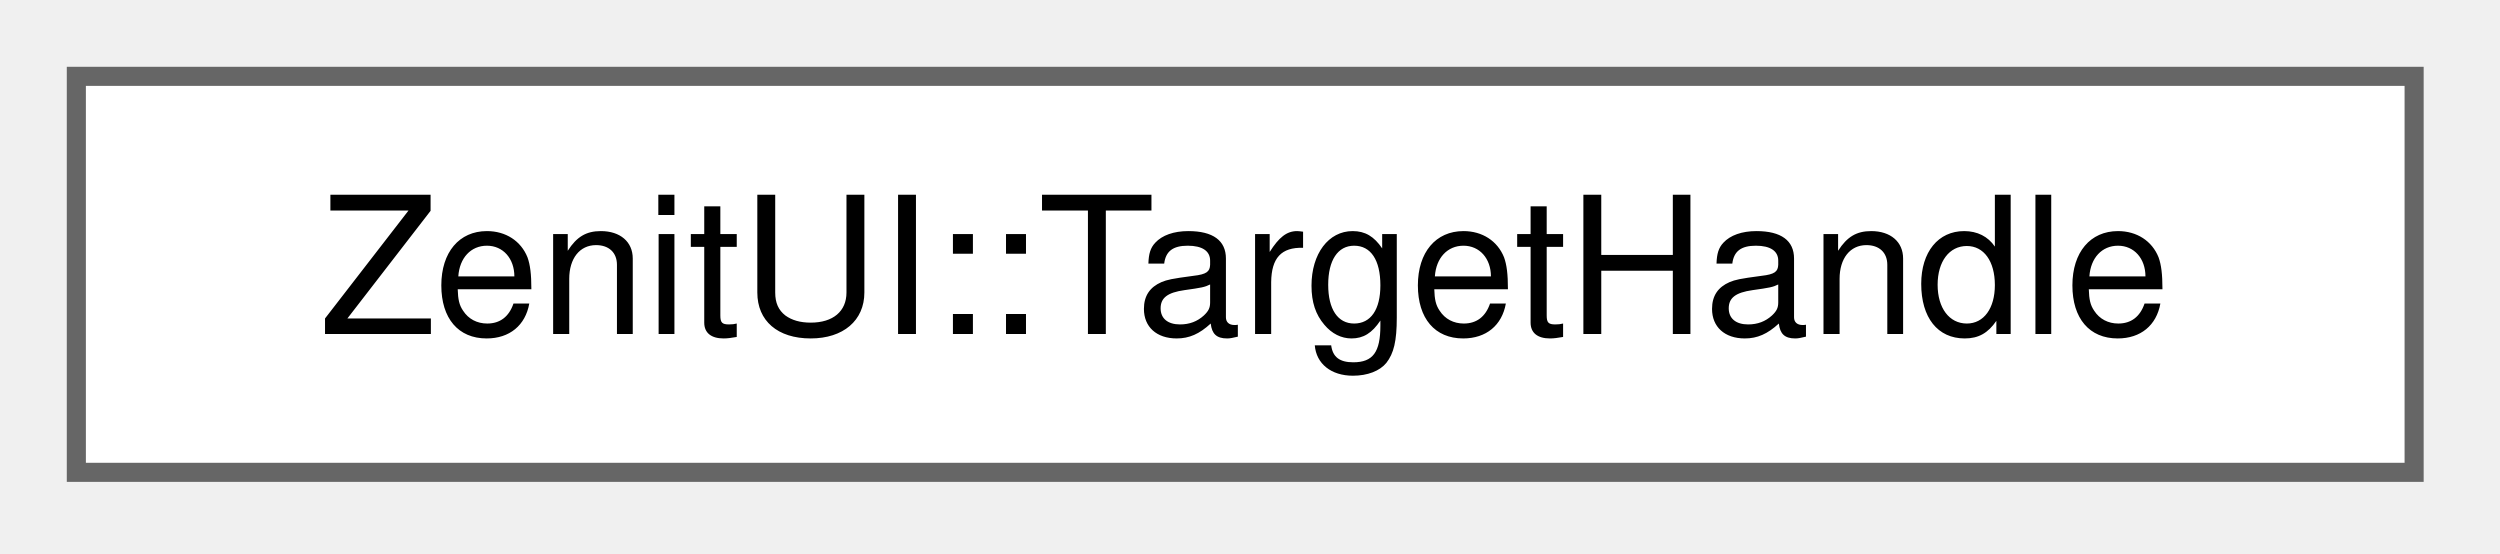
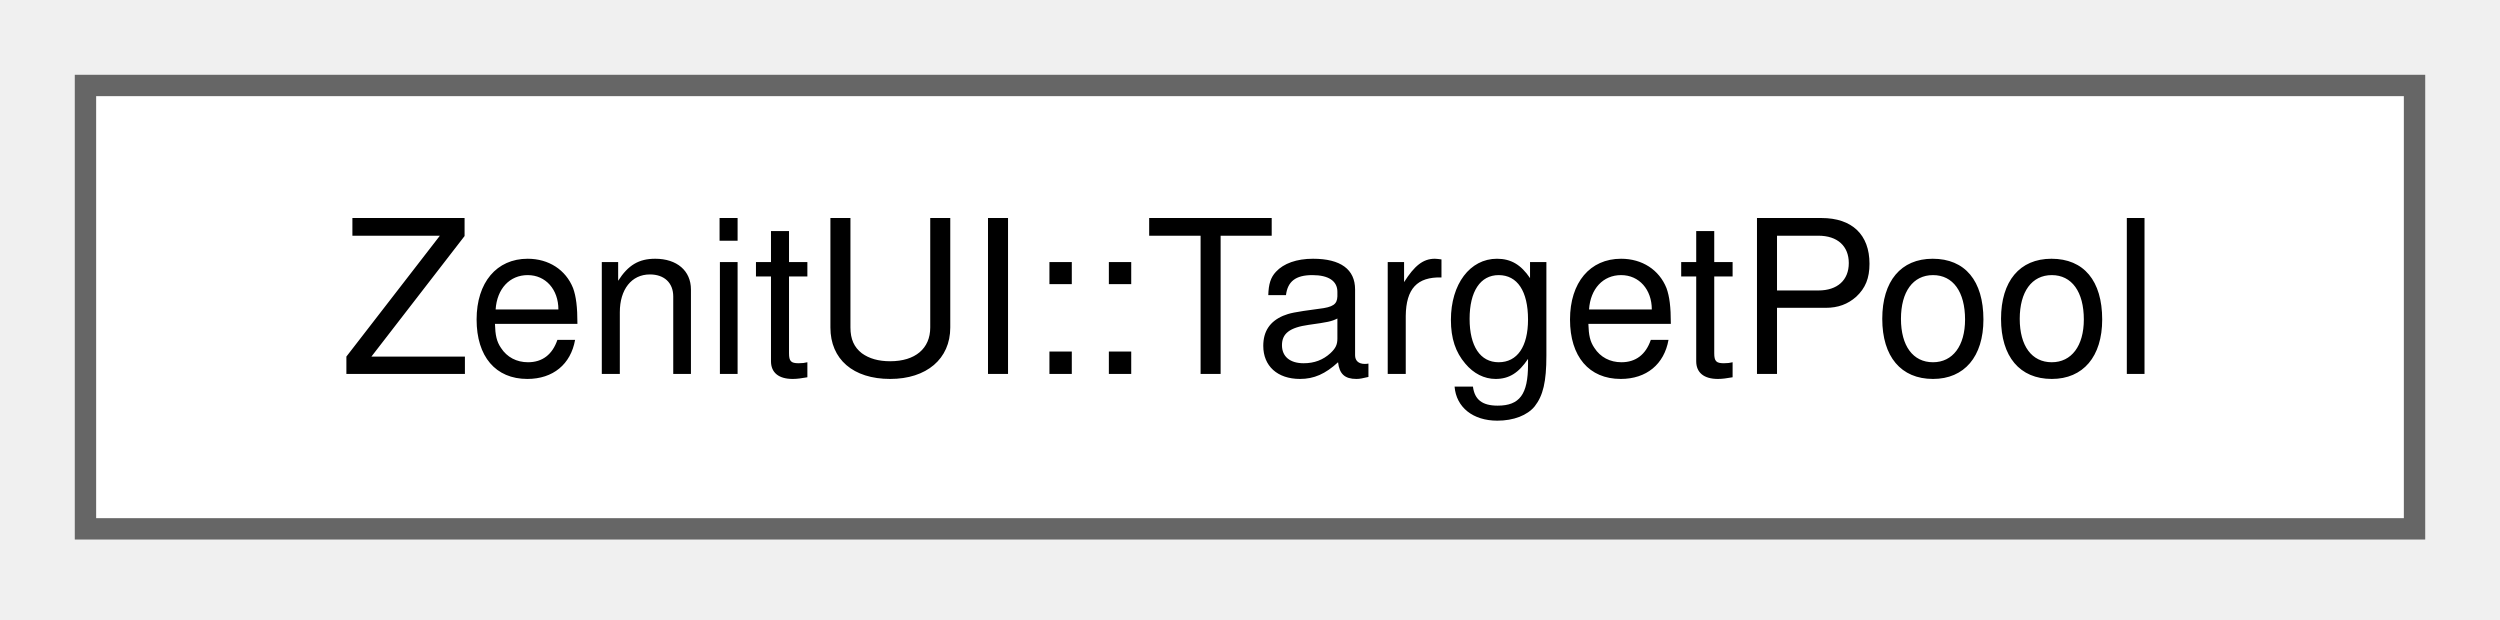
- <svg xmlns="http://www.w3.org/2000/svg" xmlns:xlink="http://www.w3.org/1999/xlink" width="131pt" height="29pt" viewBox="0.00 0.00 131.00 29.00">
+ <svg xmlns="http://www.w3.org/2000/svg" xmlns:xlink="http://www.w3.org/1999/xlink" width="117pt" height="29pt" viewBox="0.00 0.00 117.00 29.00">
  <g id="graph0" class="graph" transform="scale(1 1) rotate(0) translate(4 24.75)">
    <g id="Node000000" class="node">
      <g id="a_Node000000">
-         <a xlink:href="structZenitUI_1_1TargetHandle.html" target="_top" xlink:title="Opaque handle to an off-screen render target.">
-           <polygon fill="white" stroke="#666666" points="122.5,-20.75 0,-20.75 0,0 122.5,0 122.5,-20.75" />
-           <text xml:space="preserve" text-anchor="middle" x="61.25" y="-7.25" font-family="Helvetica,sans-Serif" font-size="10.00">ZenitUI::TargetHandle</text>
+         <a xlink:href="classZenitUI_1_1TargetPool.html" target="_top" xlink:title="Shared, bucket-sized render-target pool owned by UIContext (§4.9 Step c).">
+           <polygon fill="white" stroke="#666666" points="109,-20.75 0,-20.75 0,0 109,0 109,-20.75" />
+           <text xml:space="preserve" text-anchor="middle" x="54.5" y="-7.25" font-family="Helvetica,sans-Serif" font-size="10.00">ZenitUI::TargetPool</text>
        </a>
      </g>
    </g>
  </g>
</svg>
